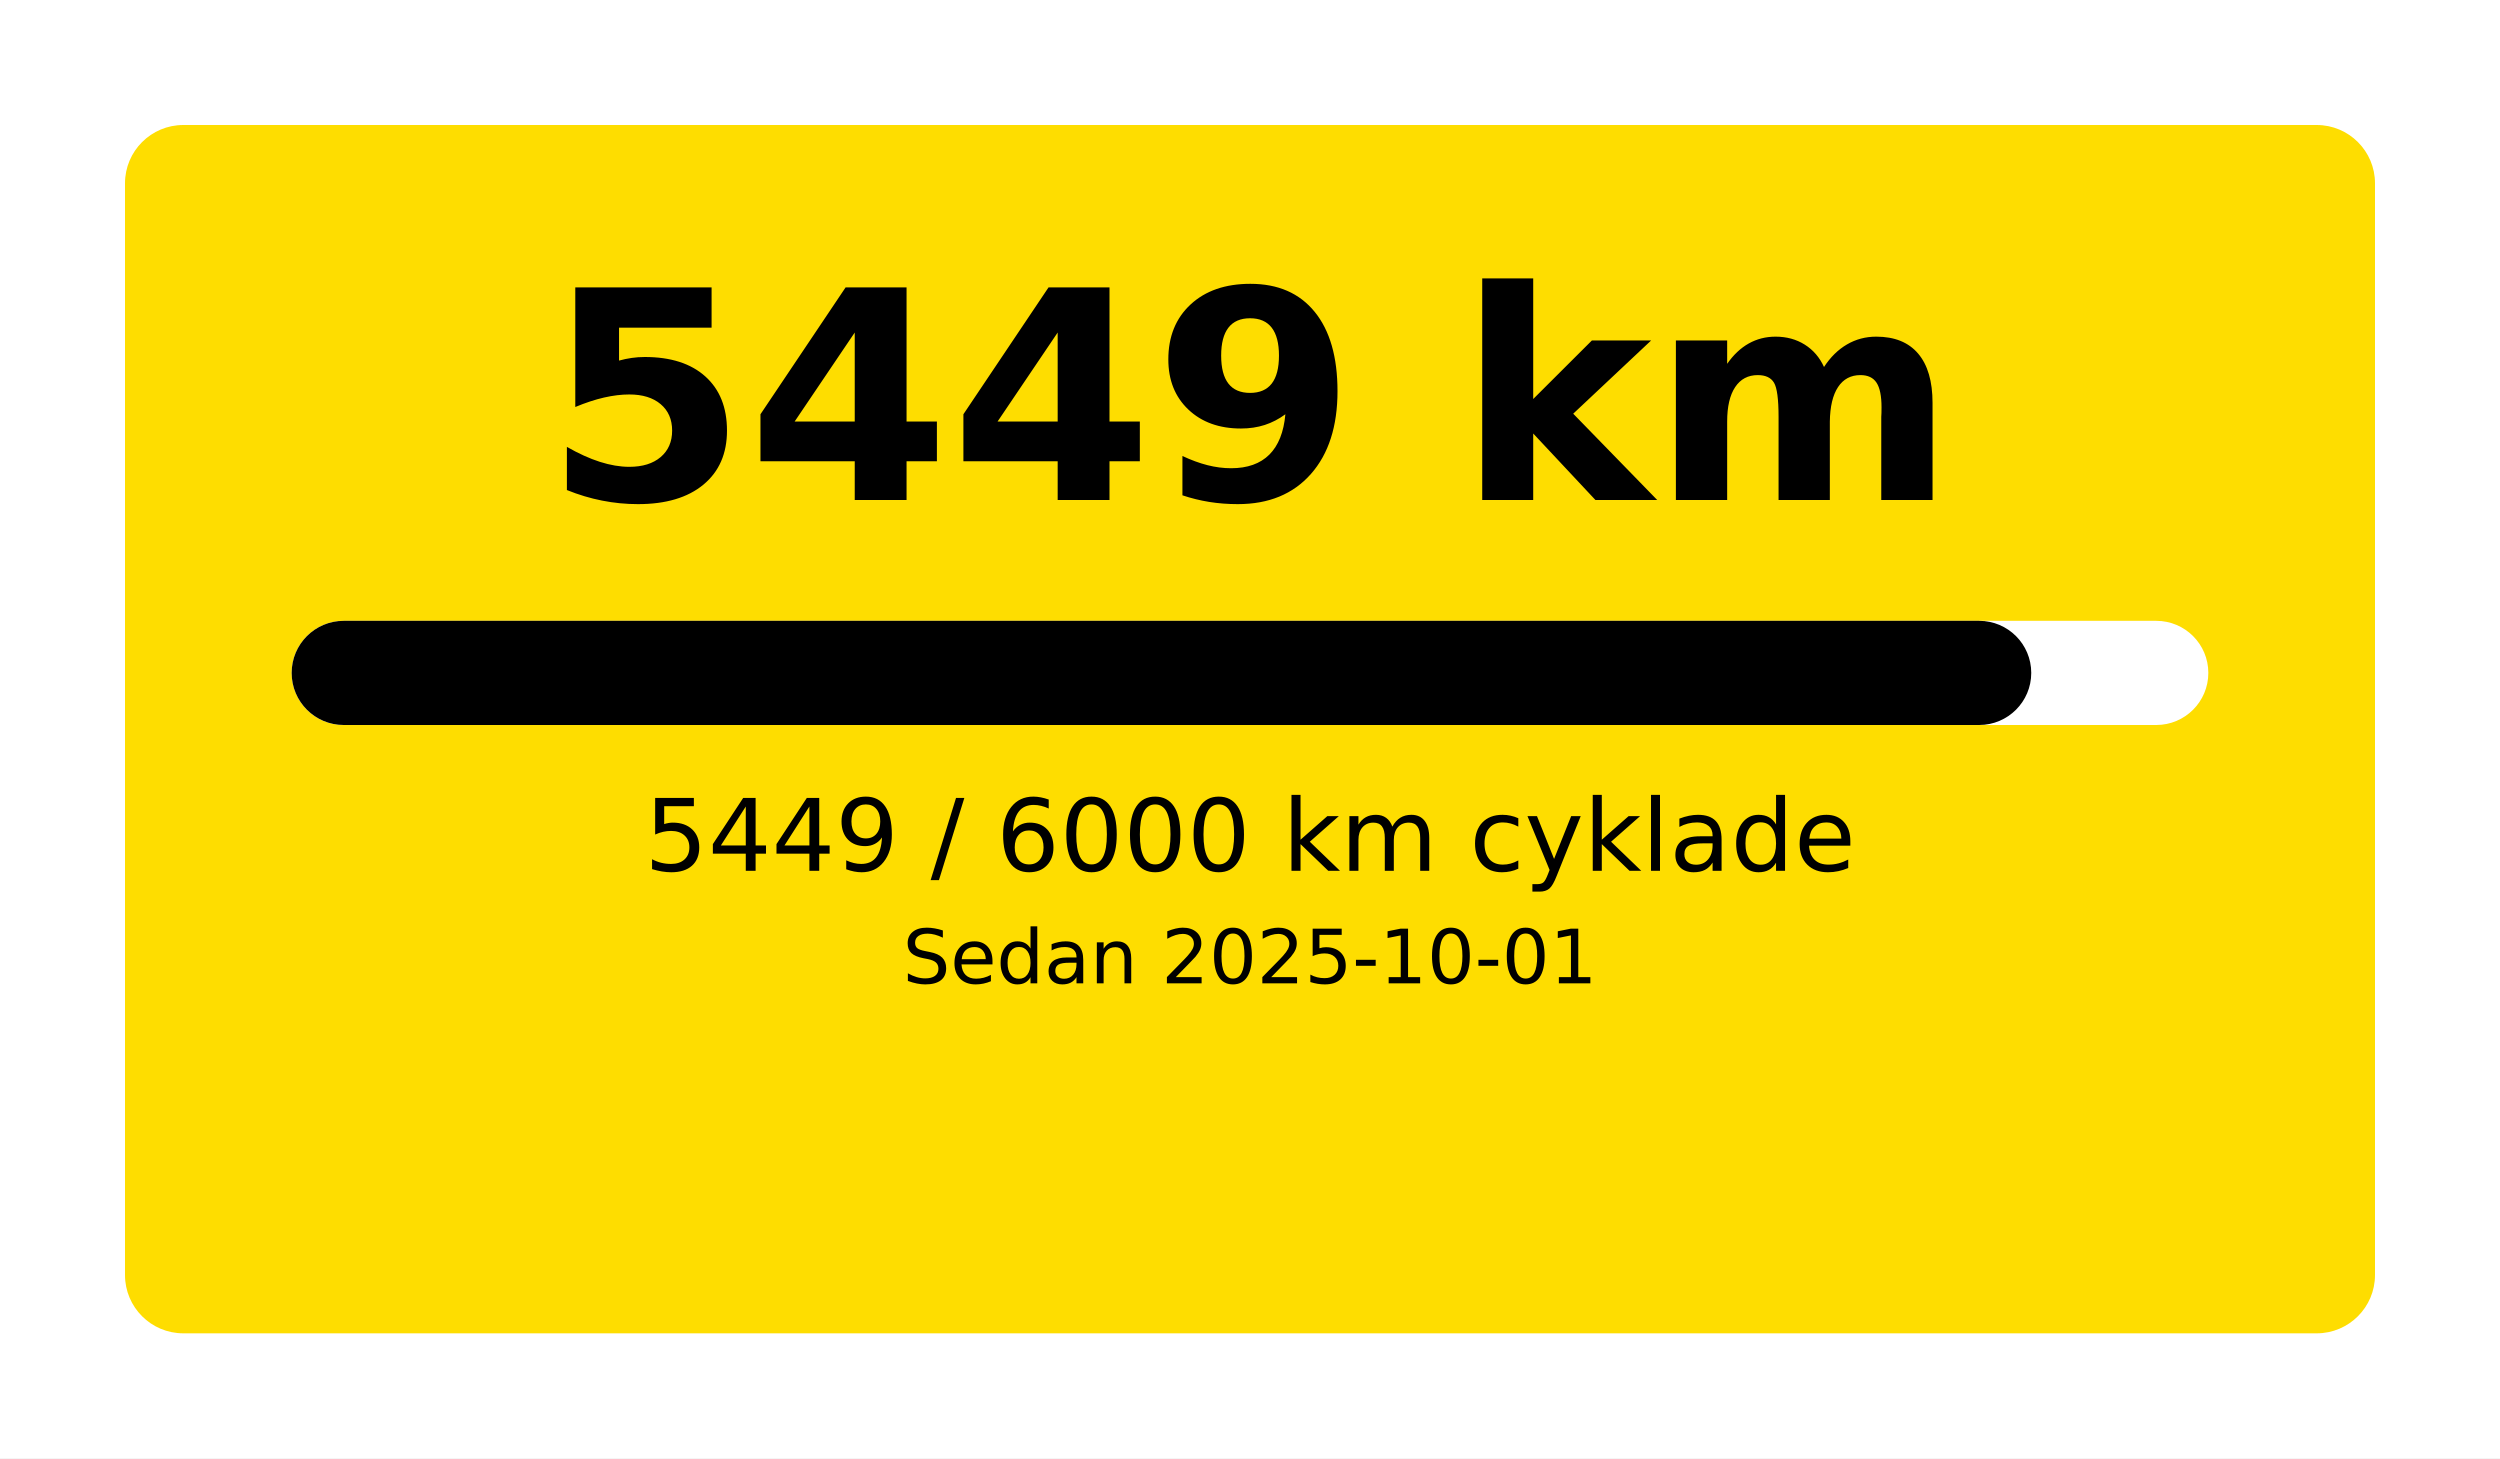
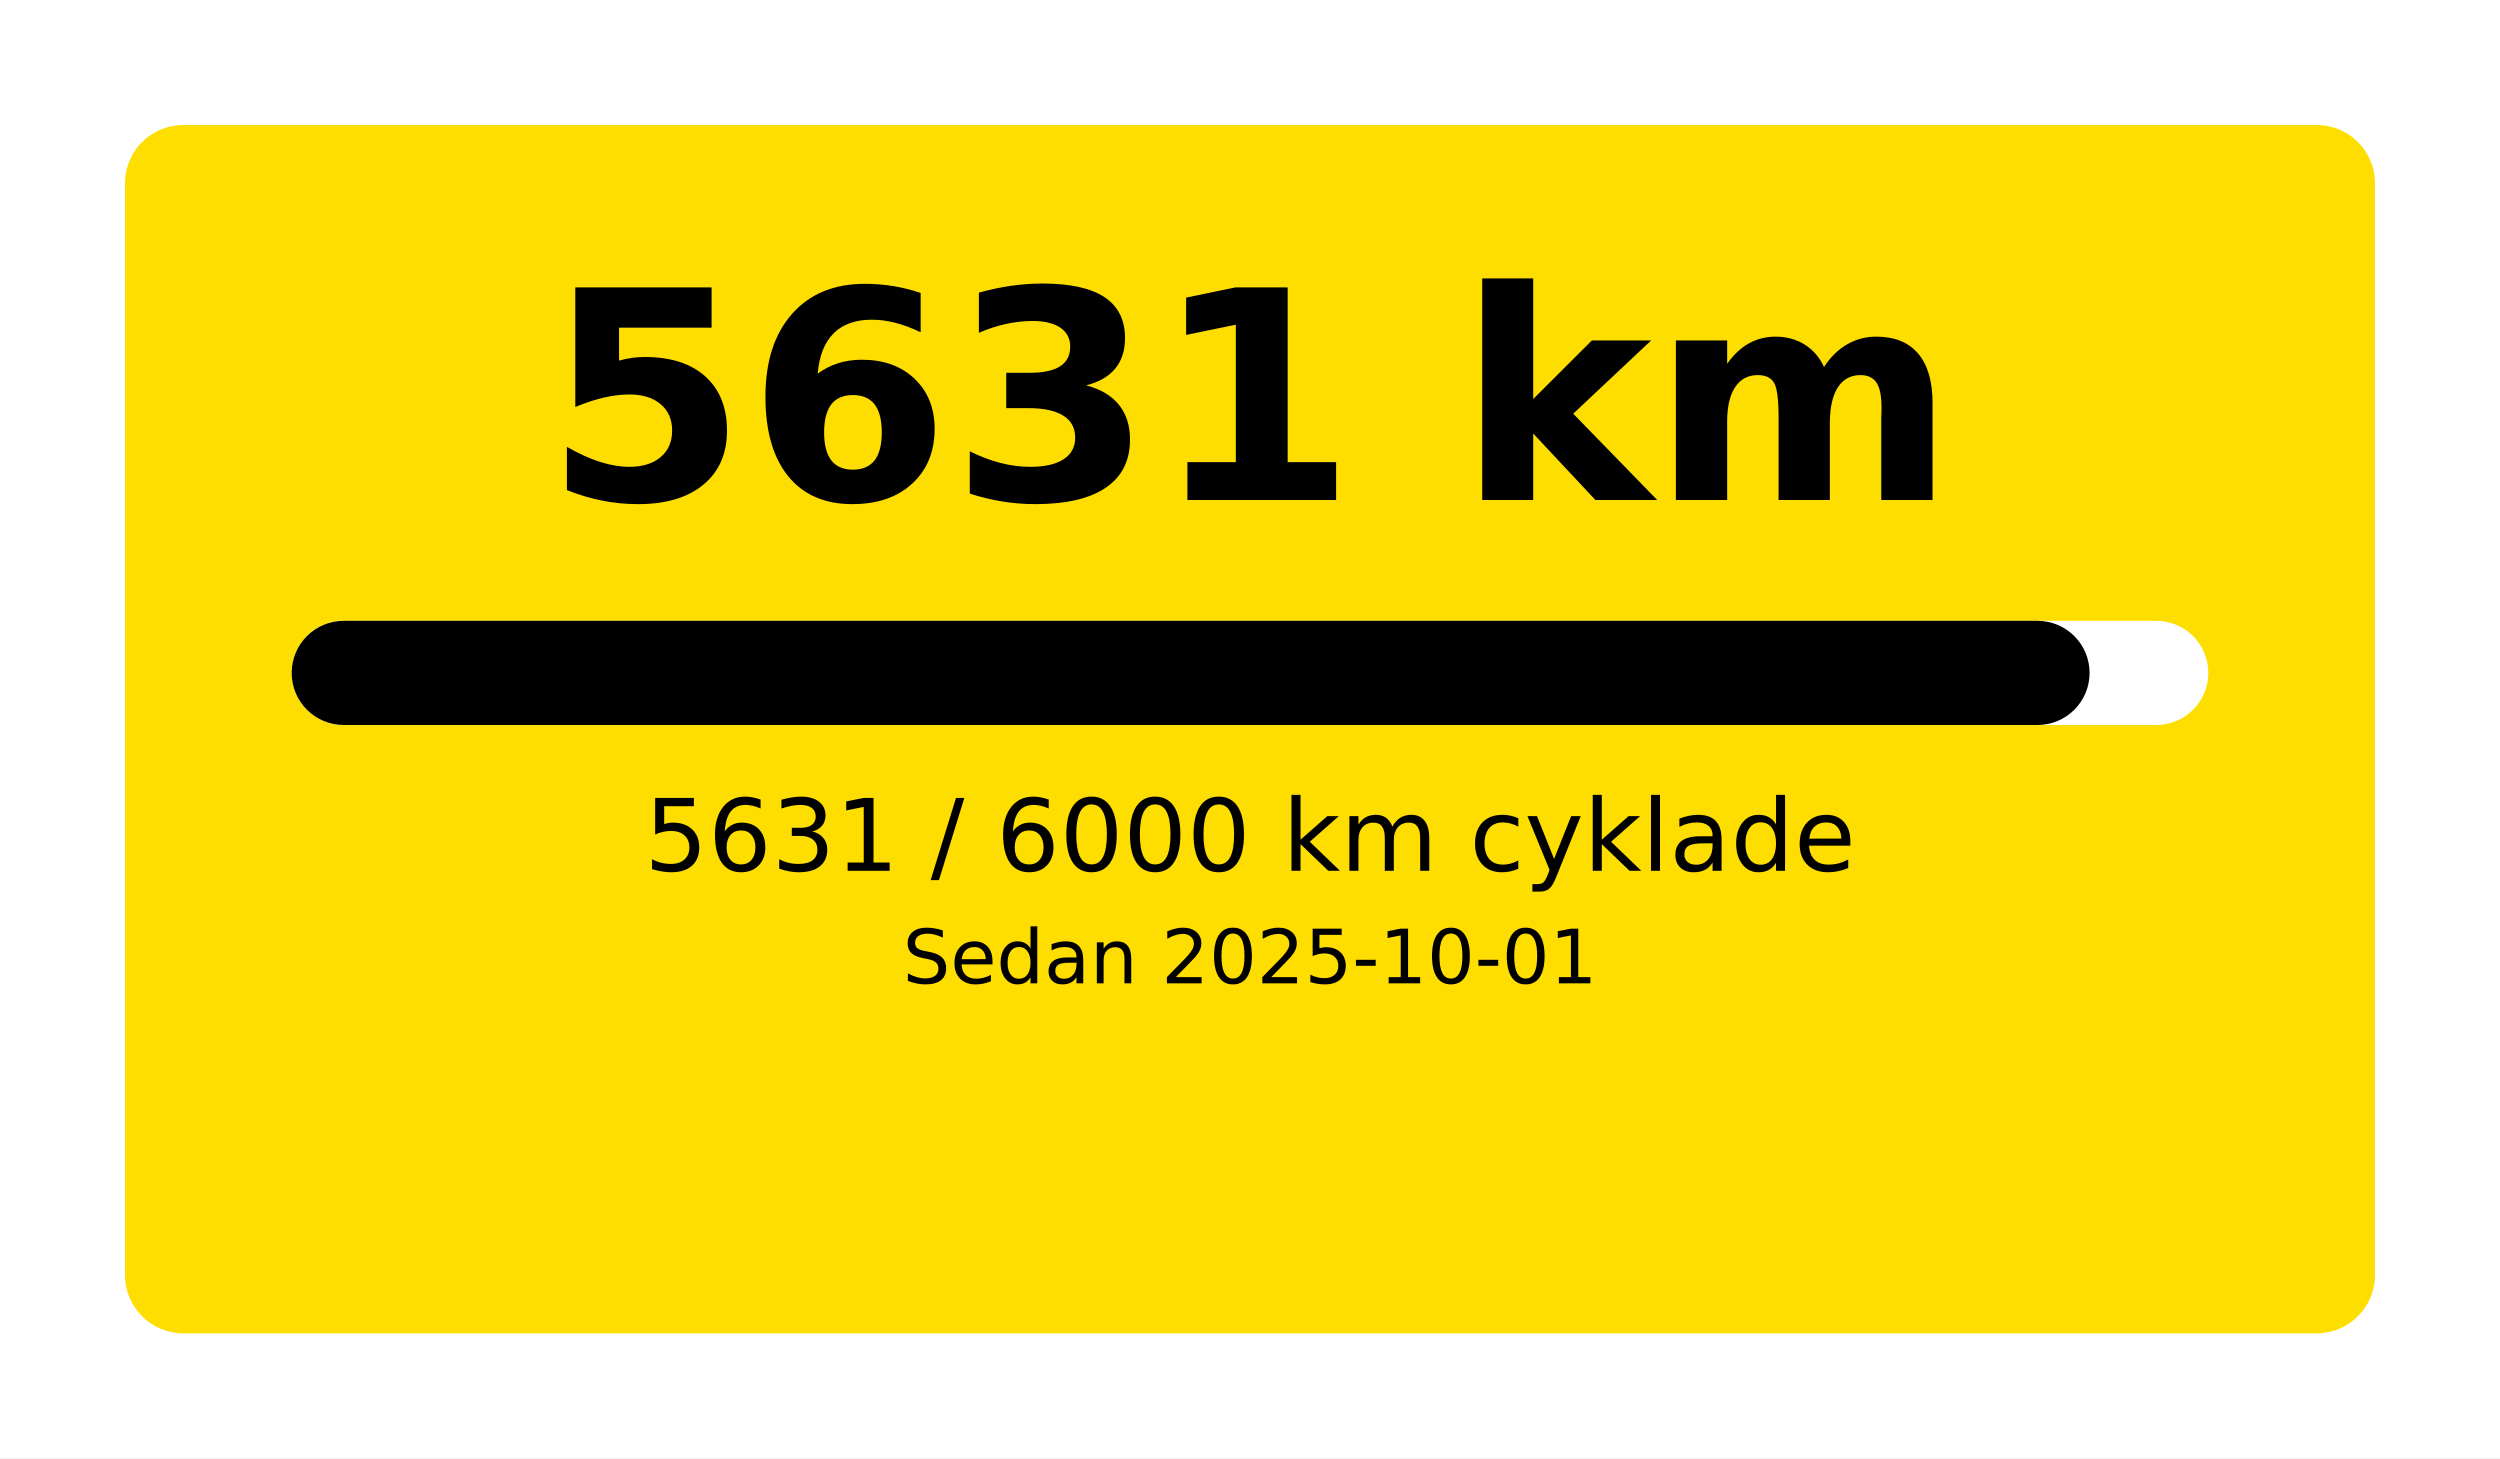
<svg xmlns="http://www.w3.org/2000/svg" width="1200" height="700" viewBox="0 0 1200 700">
  <rect x="0" y="0" width="1200" height="700" fill="#FFFFFF" />
  <rect x="60" y="60" rx="28" ry="28" width="1080" height="580" fill="#FEDD00" />
-   <text x="600.0" y="240" font-size="140" font-family="DejaVu Sans, Arial, sans-serif" font-weight="700" fill="#000000" text-anchor="middle">5449 km</text>
+   <text x="600.0" y="240" font-size="140" font-family="DejaVu Sans, Arial, sans-serif" font-weight="700" fill="#000000" text-anchor="middle">5631 km</text>
  <rect x="140" y="298" rx="25.0" ry="25.0" width="920" height="50" fill="#FFFFFF" />
-   <rect x="140" y="298" rx="25.0" ry="25.0" width="835" height="50" fill="#000000" />
-   <text x="600.0" y="418" font-size="48" font-family="DejaVu Sans, Arial, sans-serif" fill="#000000" text-anchor="middle">5449 / 6000 km cyklade</text>
+   <rect x="140" y="298" rx="25.0" ry="25.0" width="863" height="50" fill="#000000" />
+   <text x="600.0" y="418" font-size="48" font-family="DejaVu Sans, Arial, sans-serif" fill="#000000" text-anchor="middle">5631 / 6000 km cyklade</text>
  <text x="600.0" y="472" font-size="36" font-family="DejaVu Sans, Arial, sans-serif" fill="#000000" text-anchor="middle">Sedan 2025-10-01</text>
</svg>
